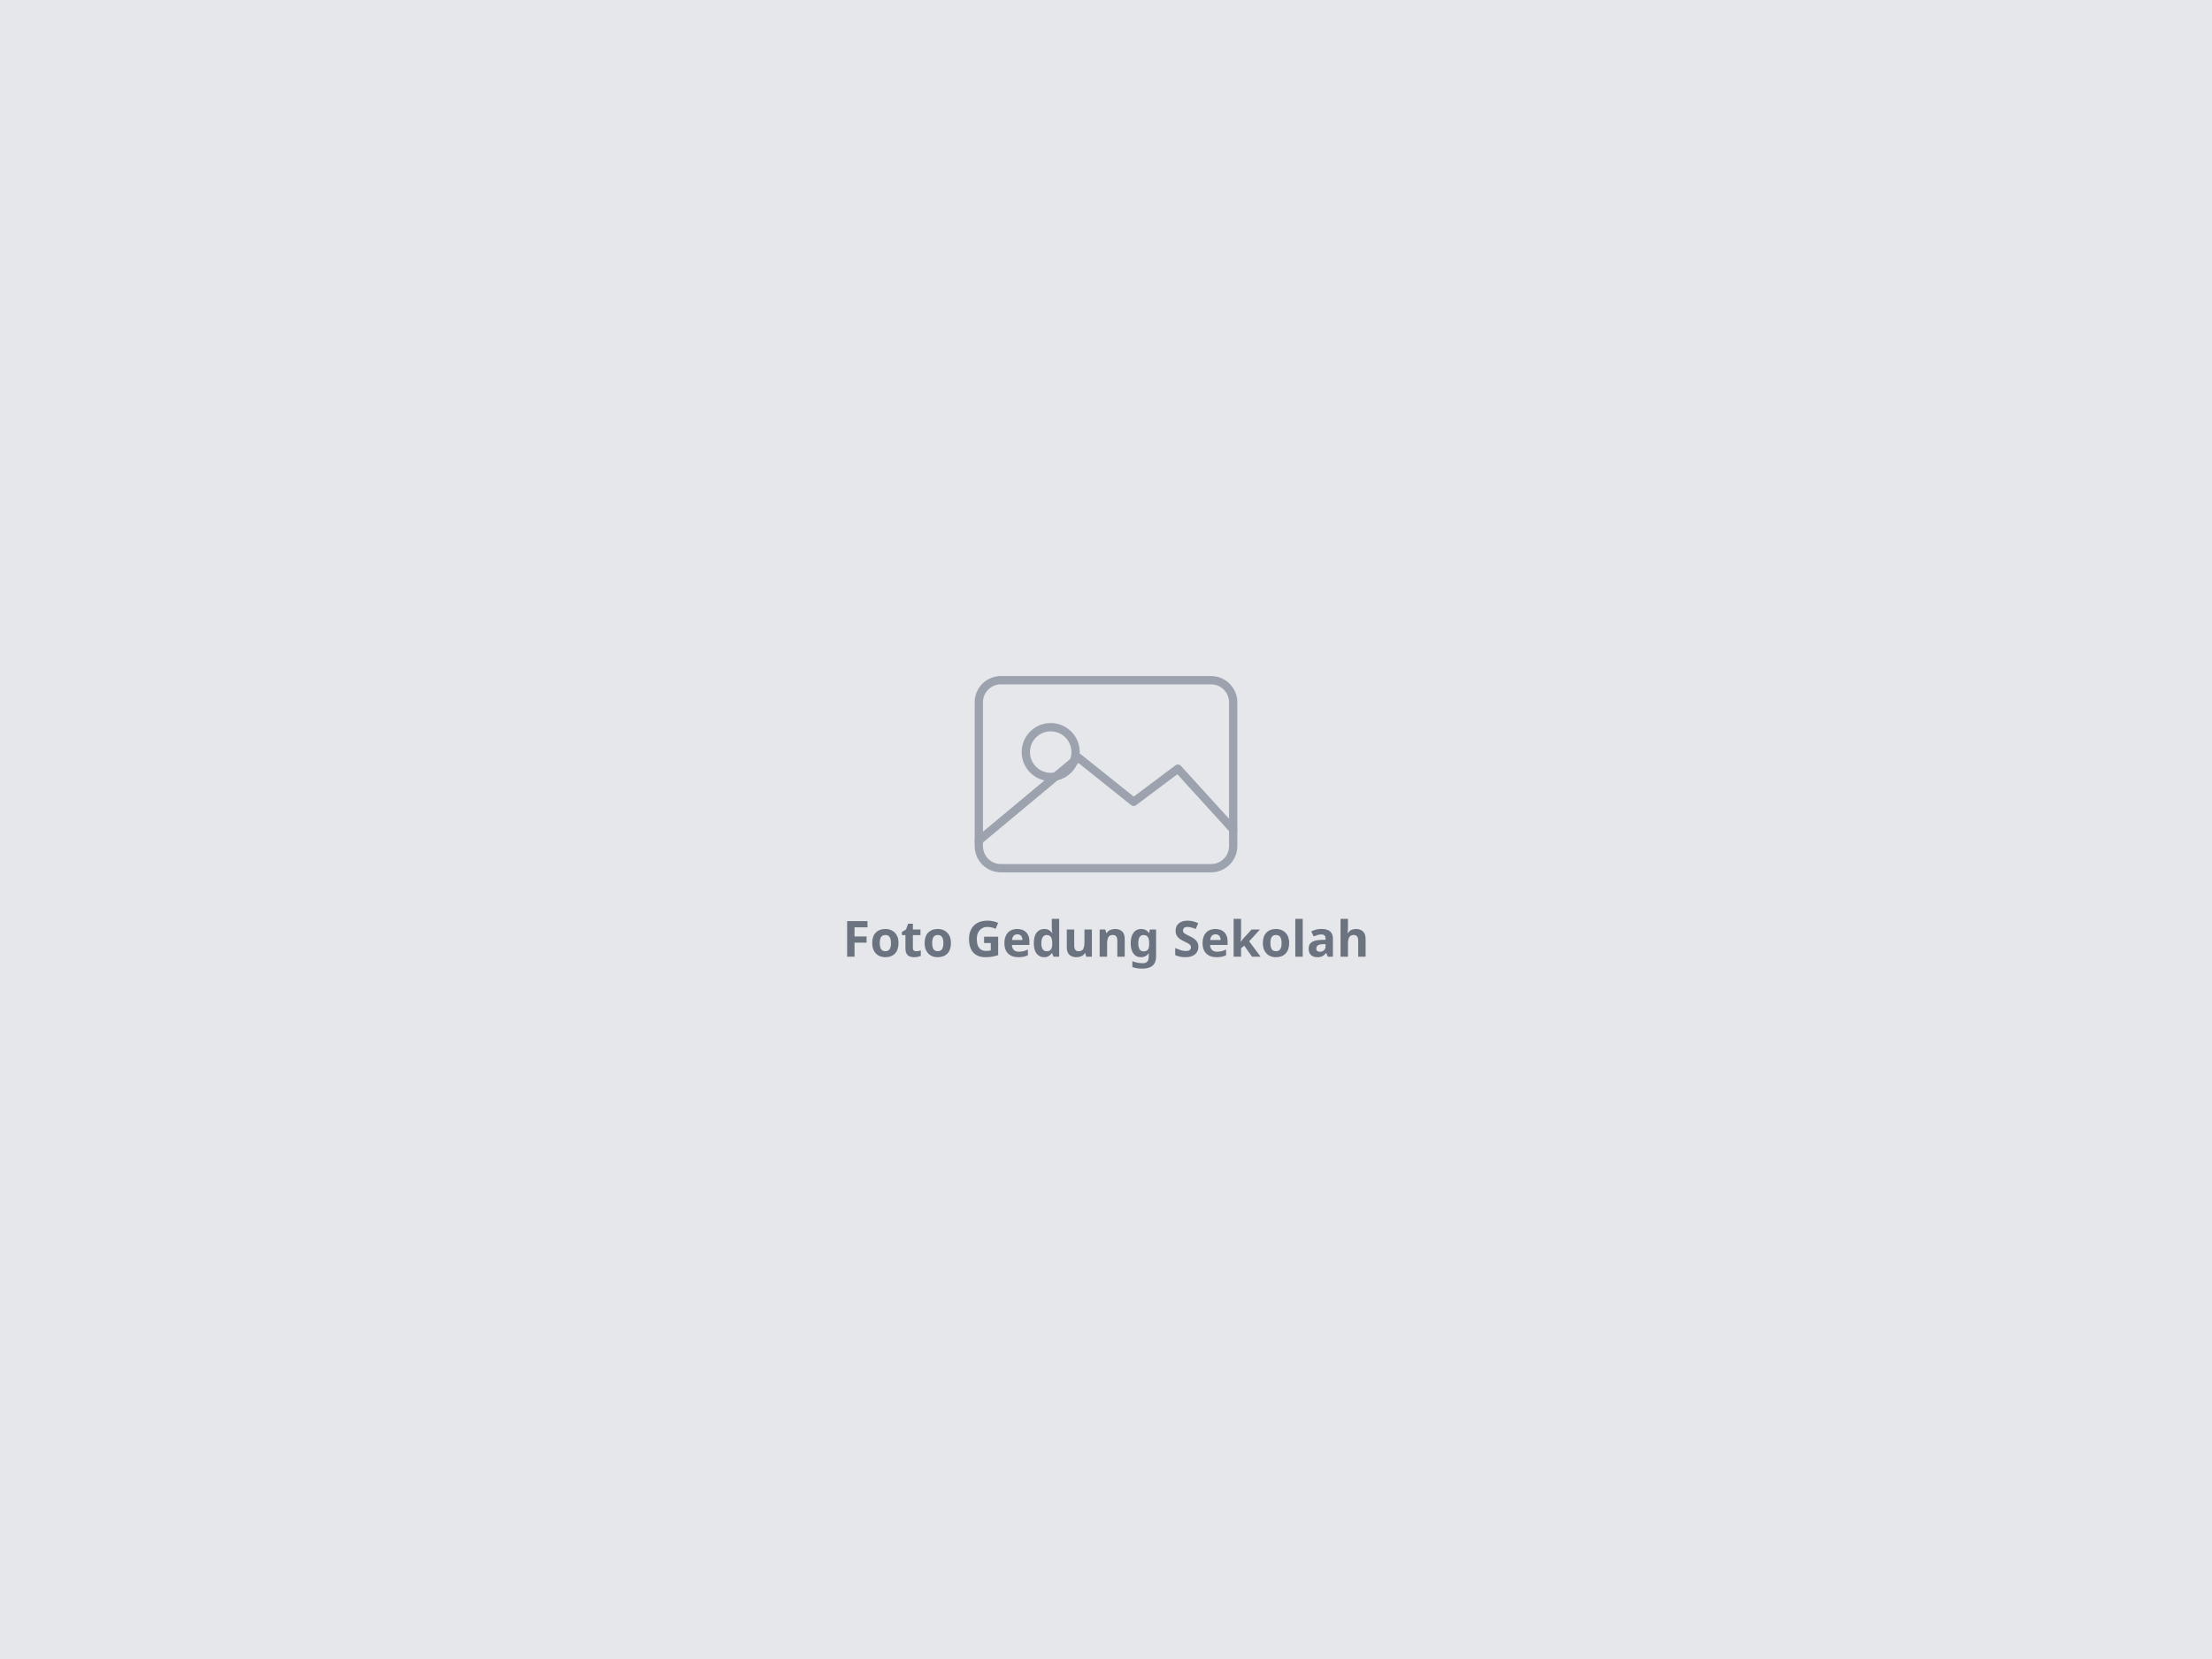
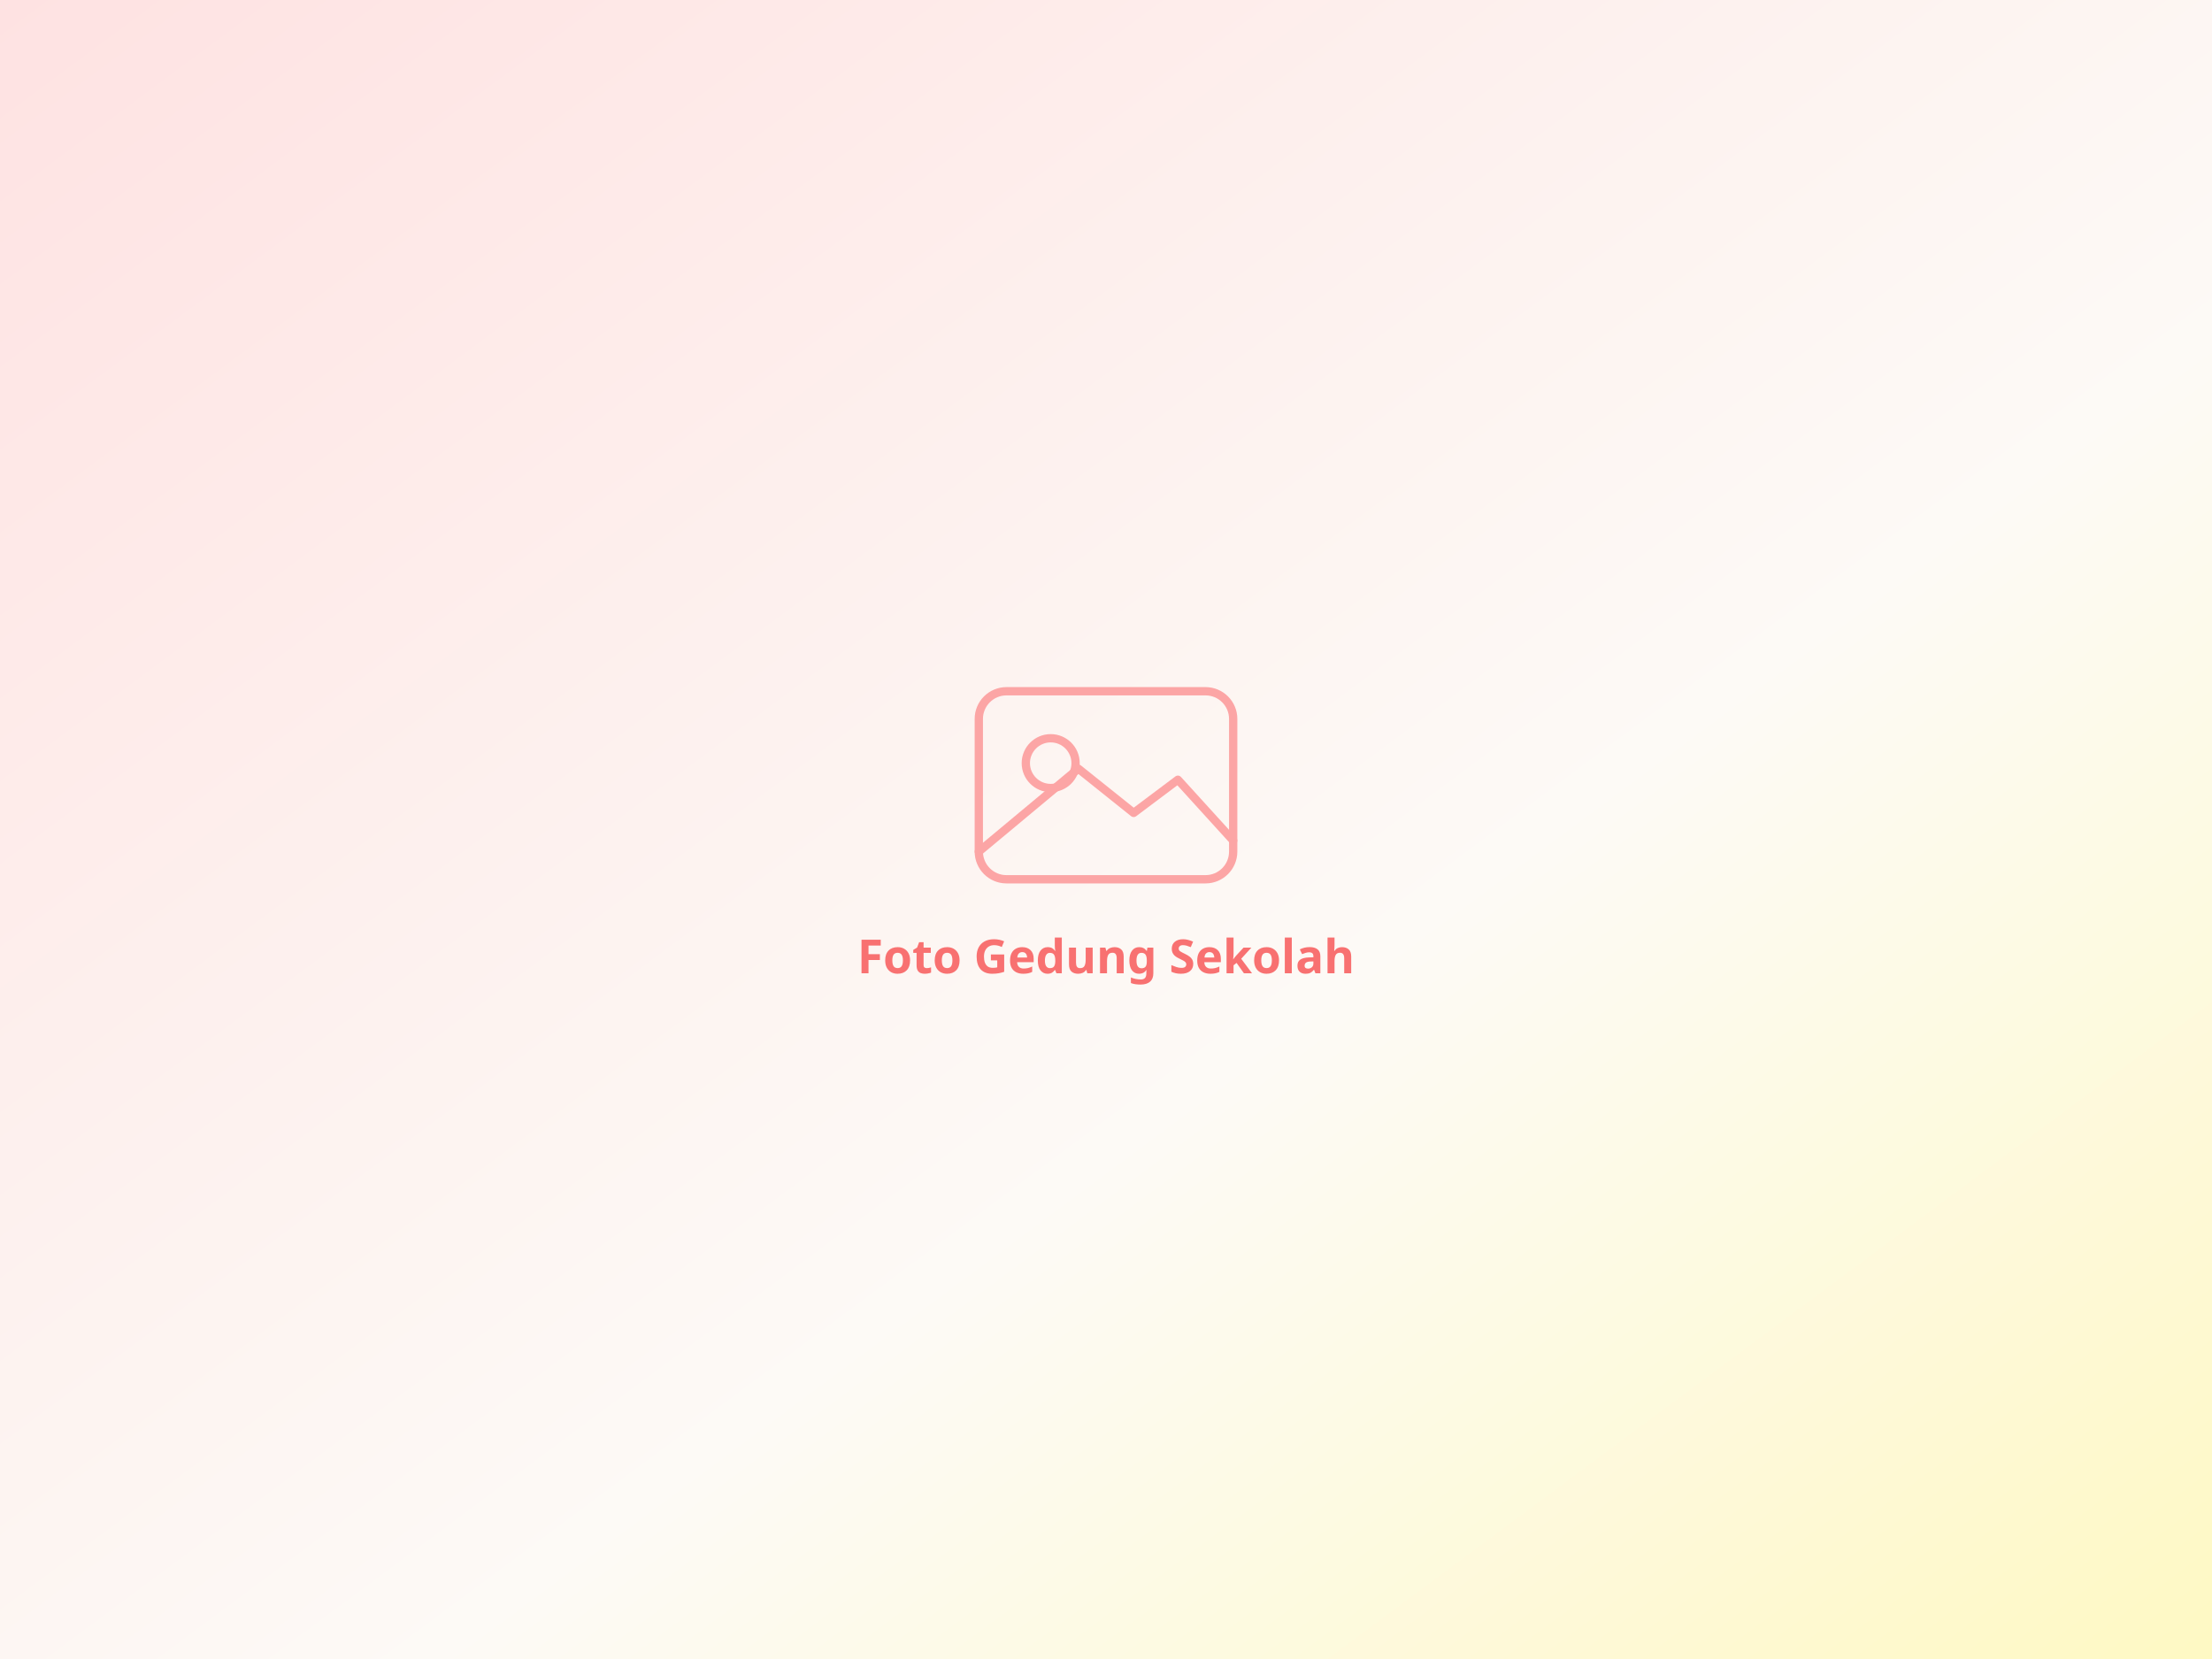
<svg xmlns="http://www.w3.org/2000/svg" width="800" height="600" viewBox="0 0 800 600">
-   <rect width="800" height="600" fill="#e5e7eb" />
-   <g transform="translate(400 280)" fill="none" stroke="#9ca3af" stroke-width="3" stroke-linecap="round" stroke-linejoin="round">
-     <rect x="-46" y="-34" width="92" height="68" rx="8" />
+   <defs>
+     <linearGradient id="g" x1="0" y1="0" x2="1" y2="1">
+       <stop offset="0" stop-color="#fee2e2" />
+       <stop offset="0.6" stop-color="#fdfaf6" />
+       <stop offset="1" stop-color="#fef9c3" />
+     </linearGradient>
+   </defs>
+   <rect width="800" height="600" fill="url(#g)" />
+   <g transform="translate(400 284)" fill="none" stroke="#fca5a5" stroke-width="3" stroke-linecap="round" stroke-linejoin="round">
+     <rect x="-46" y="-34" width="92" height="68" rx="10" />
    <circle cx="-20" cy="-8" r="9" />
    <path d="M-46 24 L-10 -6 L10 10 L26 -2 L46 20" />
  </g>
-   <text x="400" y="346" font-family="'Plus Jakarta Sans',sans-serif" font-size="18" fill="#6b7280" text-anchor="middle" font-weight="600">Foto Gedung Sekolah</text>
+   <text x="400" y="352" font-family="Nunito,sans-serif" font-size="17" fill="#f87171" text-anchor="middle" font-weight="600">Foto Gedung Sekolah</text>
</svg>
